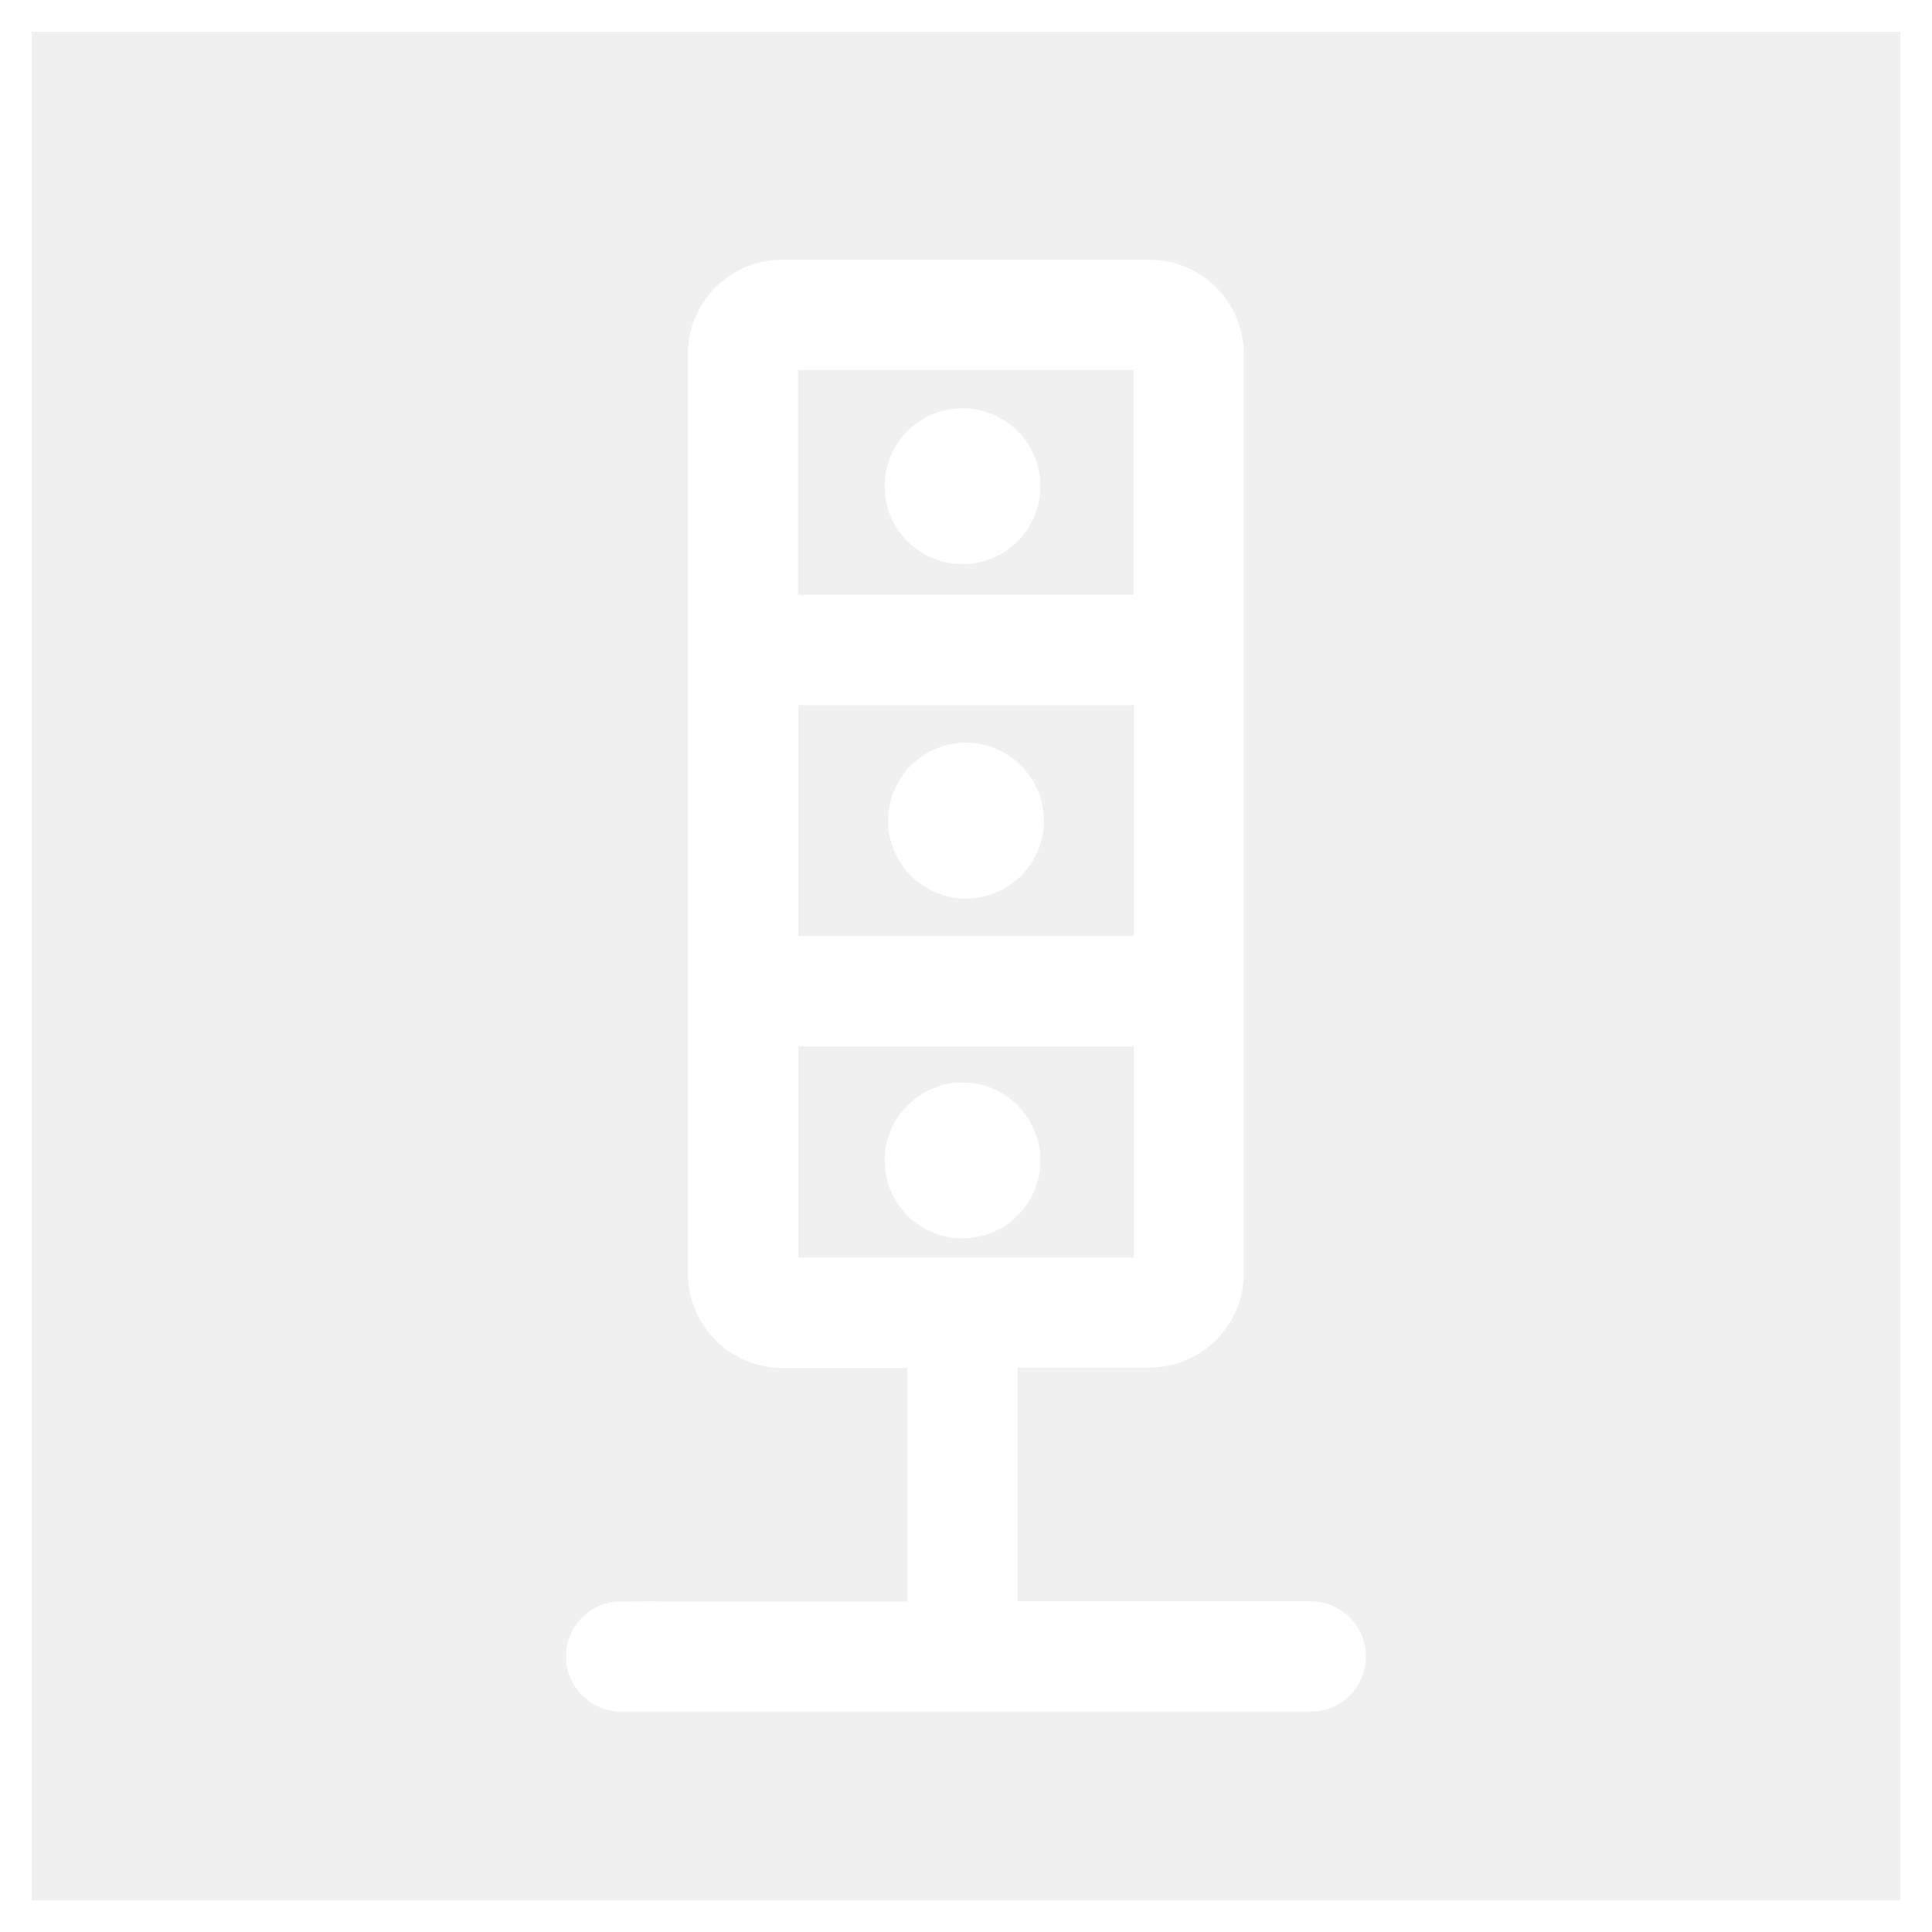
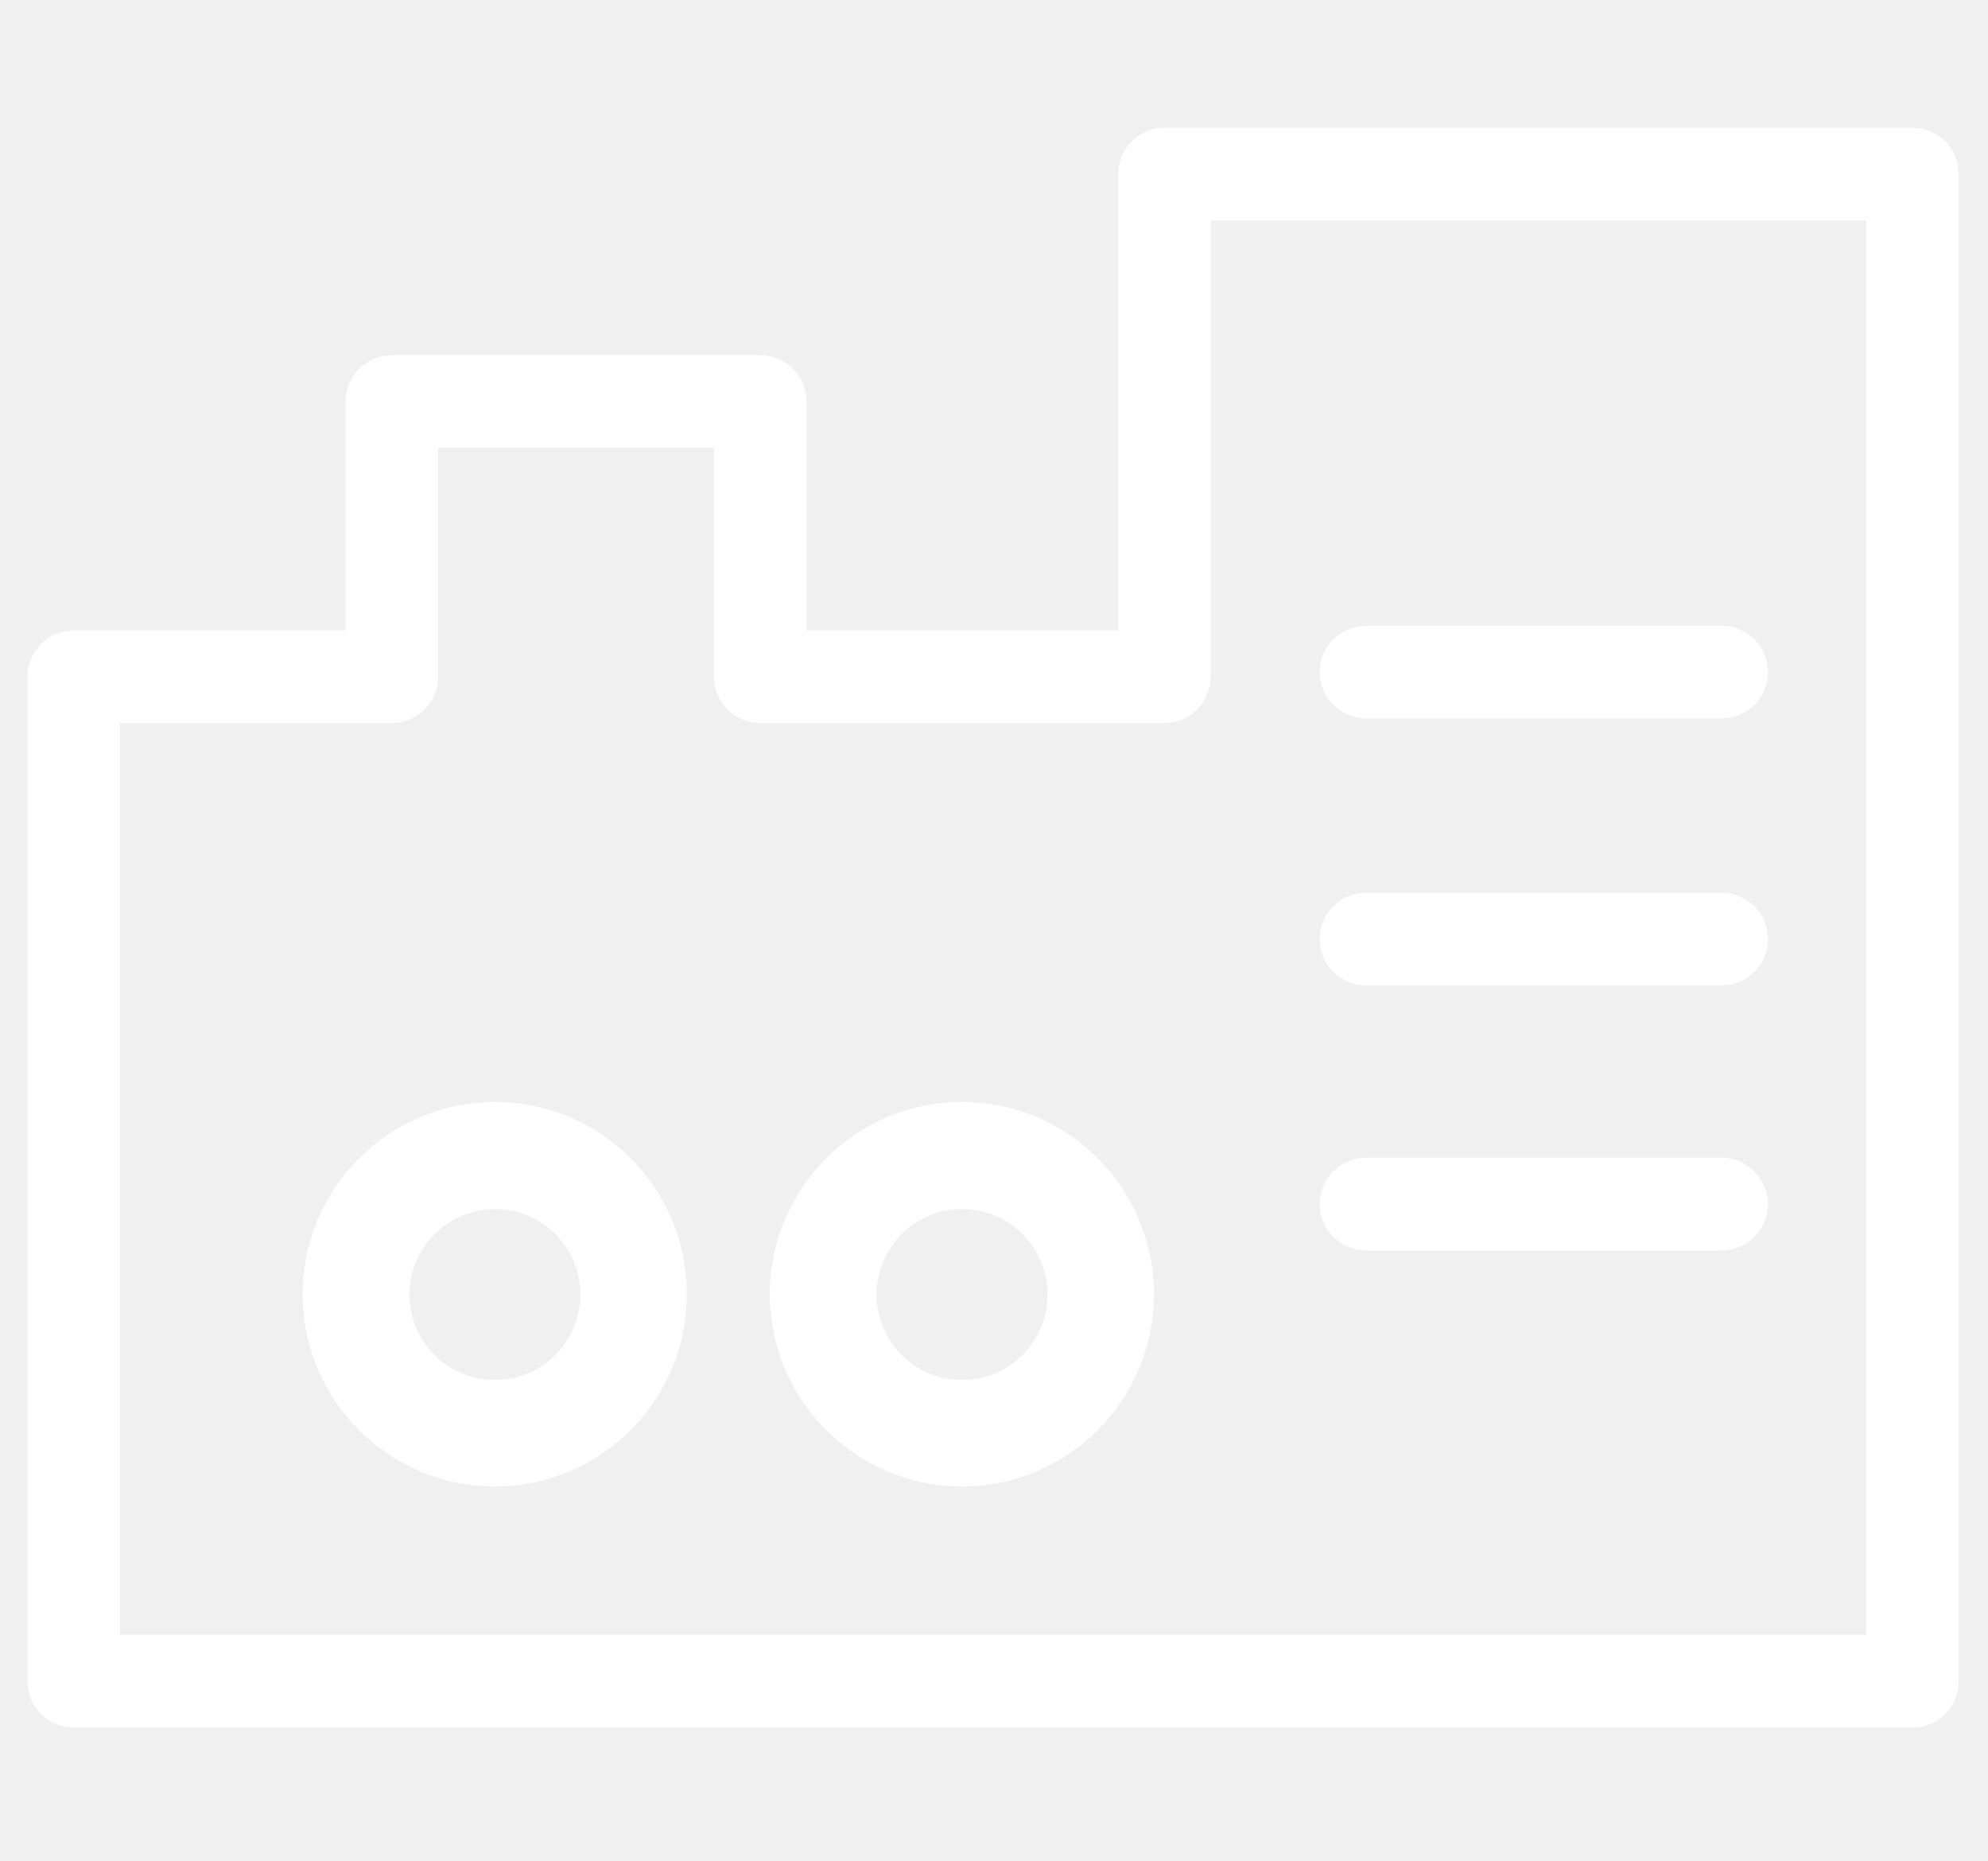
- <svg xmlns="http://www.w3.org/2000/svg" id="Layer_2" data-name="Layer 2" viewBox="0 0 61 61">
+ <svg xmlns="http://www.w3.org/2000/svg" id="Layer_1" data-name="Layer 1" viewBox="0 0 64.43 60.29">
  <defs>
    <style>
      .cls-1 {
        fill: #fff;
      }

-       .cls-1, .cls-2 {
-         stroke: #fff;
-         stroke-miterlimit: 10;
-       }
- 
-       .cls-2 {
+       .cls-2, .cls-3 {
        fill: none;
      }

      .cls-3 {
+         stroke: #fff;
+         stroke-linecap: round;
+         stroke-linejoin: round;
+         stroke-width: 3px;
+       }
+ 
+       .cls-4 {
        clip-path: url(#clippath-1);
      }

-       .cls-4 {
+       .cls-5 {
+         clip-path: url(#clippath-2);
+       }
+ 
+       .cls-6 {
        clip-path: url(#clippath);
      }
    </style>
    <clipPath id="clippath">
-       <rect class="cls-2" x=".5" y=".5" width="60" height="60" />
+       <rect class="cls-2" x="-388.73" y="-53.14" width="841.89" height="595.28" />
    </clipPath>
    <clipPath id="clippath-1">
-       <rect class="cls-2" x=".5" y=".5" width="60" height="60" />
+       <rect class="cls-2" x="-388.73" y="-53.14" width="841.89" height="595.28" />
+     </clipPath>
+     <clipPath id="clippath-2">
+       <rect class="cls-2" x="-388.73" y="-53.14" width="841.89" height="595.28" />
    </clipPath>
  </defs>
-   <g id="Layer_1-2" data-name="Layer 1">
-     <g>
-       <g class="cls-4">
-         <g>
-           <g class="cls-3">
-             <path class="cls-1" d="M19.61,51.06c-.69,0-1.24.56-1.24,1.24s.56,1.24,1.24,1.24h21.78c.69,0,1.24-.56,1.24-1.24s-.56-1.24-1.24-1.24h-9.76v-8.38h4.66c1.37,0,2.48-1.11,2.48-2.48V11.18c0-1.37-1.11-2.48-2.48-2.48h-11.59c-1.37,0-2.48,1.11-2.48,2.48v29.03c0,1.37,1.11,2.48,2.48,2.48h4.44v8.38h-9.54ZM24.71,21.76h11.59v8.29h-11.59v-8.29ZM36.29,19.28h-11.59v-8.1h11.59v8.1ZM24.71,32.54h11.59v7.67h-11.59v-7.67Z" />
-             <path class="cls-1" d="M30.39,17.31c1.08,0,1.96-.88,1.96-1.96s-.88-1.96-1.96-1.96-1.96.88-1.96,1.96.88,1.96,1.96,1.96" />
-             <path class="cls-1" d="M30.5,23.95c-1.08,0-1.96.88-1.96,1.96s.88,1.96,1.96,1.96,1.96-.88,1.96-1.96-.88-1.96-1.96-1.96" />
-             <path class="cls-1" d="M30.39,34.68c-1.08,0-1.96.88-1.96,1.96s.88,1.96,1.96,1.96,1.96-.88,1.96-1.96-.88-1.96-1.96-1.96" />
+   <g class="cls-6">
+     <g class="cls-4">
+       <g>
+         <line class="cls-3" x1="55.8" y1="30.43" x2="44.27" y2="30.43" />
+         <line class="cls-3" x1="55.8" y1="21.78" x2="44.27" y2="21.78" />
+         <line class="cls-3" x1="55.8" y1="39.02" x2="44.27" y2="39.02" />
+         <polygon class="cls-3" points="61.98 5.64 37.74 5.64 37.74 21.93 24.64 21.93 24.64 13.01 12.7 13.01 12.7 21.93 2.39 21.93 2.39 54.48 61.98 54.48 61.98 24.79 61.98 5.64" />
+         <g class="cls-5">
+           <g>
+             <path class="cls-1" d="M16.04,48.17c-3.43,0-6.23-2.79-6.23-6.23s2.79-6.23,6.23-6.23,6.22,2.79,6.22,6.23-2.79,6.23-6.22,6.23M16.04,39.18c-1.53,0-2.77,1.24-2.77,2.77s1.24,2.77,2.77,2.77,2.77-1.24,2.77-2.77-1.24-2.77-2.77-2.77" />
+             <path class="cls-1" d="M31.18,48.17c-3.43,0-6.23-2.79-6.23-6.23s2.79-6.23,6.23-6.23,6.22,2.79,6.22,6.23-2.79,6.23-6.22,6.23M31.18,39.18c-1.53,0-2.77,1.24-2.77,2.77s1.24,2.77,2.77,2.77,2.77-1.24,2.77-2.77-1.24-2.77-2.77-2.77" />
          </g>
-           <rect class="cls-2" x=".5" y=".5" width="60" height="60" />
        </g>
      </g>
-       <rect class="cls-2" x=".5" y=".5" width="60" height="60" />
    </g>
  </g>
</svg>
